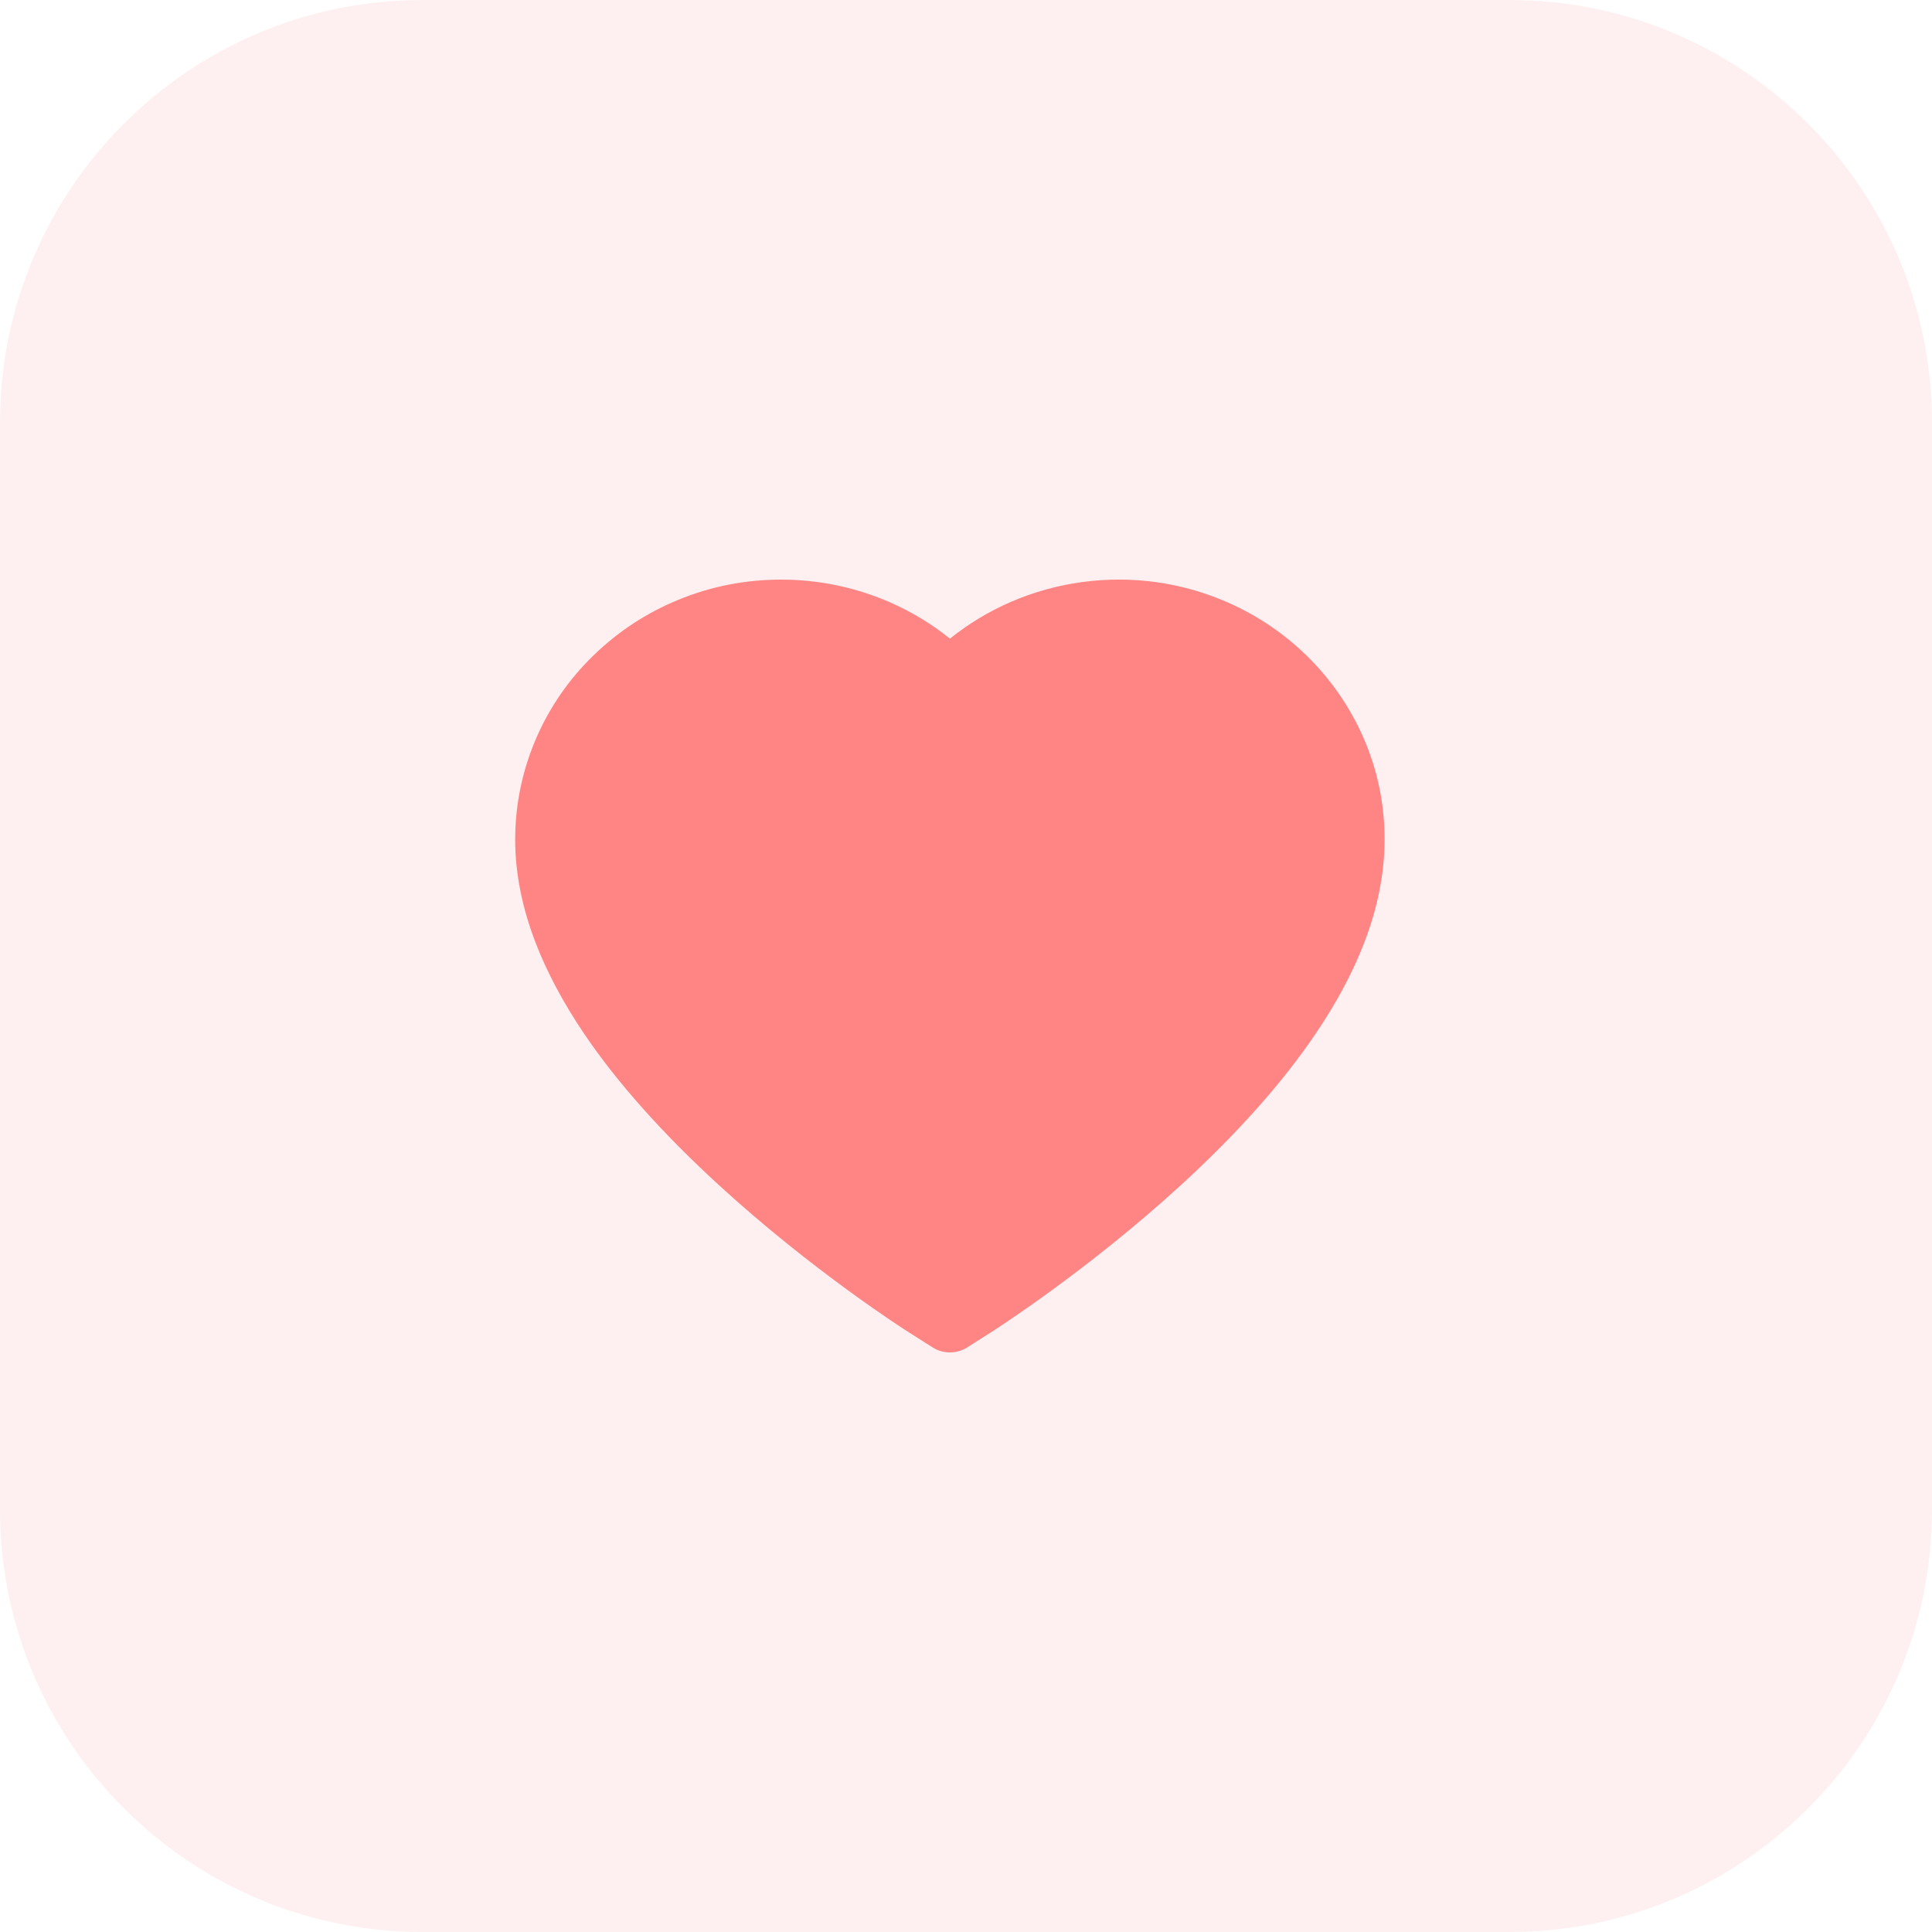
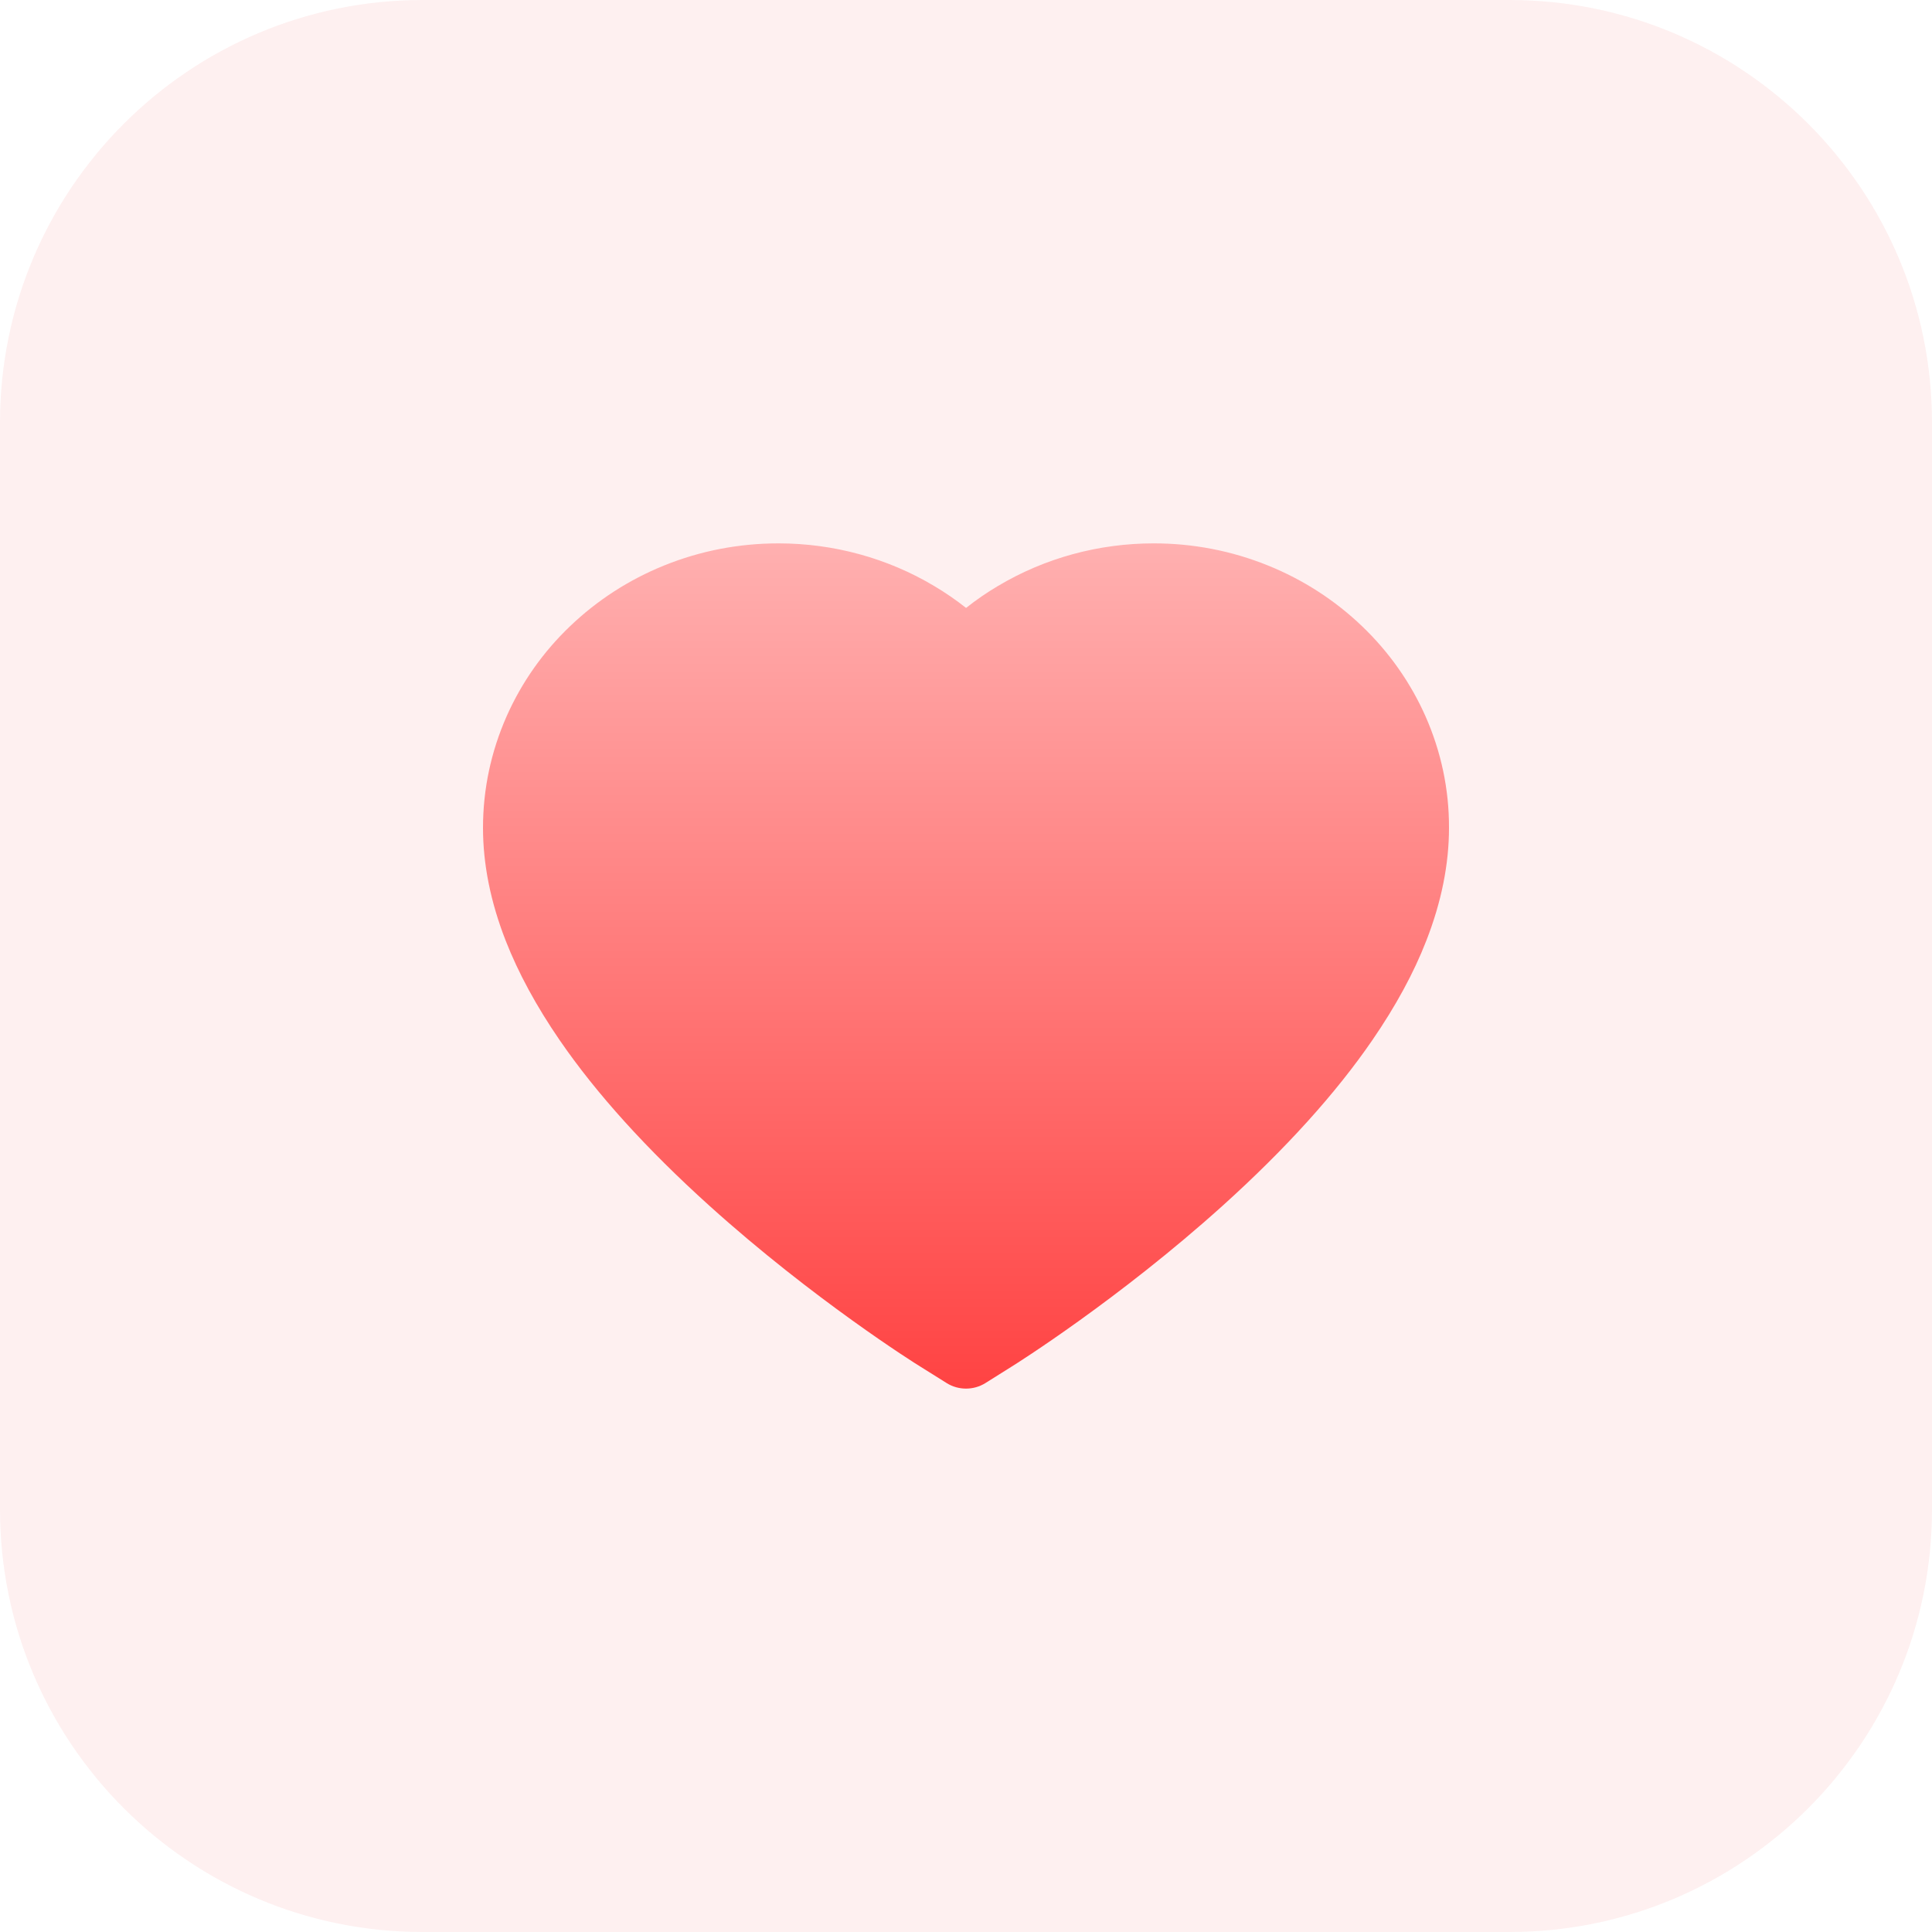
<svg xmlns="http://www.w3.org/2000/svg" width="32" height="32" viewBox="0 0 32 32" fill="none">
  <rect width="32" height="32" rx="7" fill="#FEF0F0" />
-   <path d="M22.585 12.223C22.361 11.71 22.039 11.245 21.637 10.854C21.233 10.461 20.758 10.15 20.236 9.936C19.695 9.713 19.115 9.599 18.529 9.6C17.708 9.6 16.906 9.823 16.209 10.245C16.043 10.346 15.884 10.457 15.734 10.578C15.584 10.457 15.426 10.346 15.259 10.245C14.562 9.823 13.761 9.6 12.939 9.6C12.347 9.6 11.774 9.712 11.232 9.936C10.709 10.151 10.237 10.46 9.832 10.854C9.428 11.244 9.106 11.71 8.883 12.223C8.652 12.757 8.533 13.325 8.533 13.908C8.533 14.459 8.647 15.033 8.872 15.617C9.06 16.105 9.33 16.611 9.675 17.122C10.222 17.931 10.974 18.774 11.907 19.629C13.454 21.047 14.986 22.026 15.051 22.066L15.446 22.317C15.621 22.428 15.846 22.428 16.021 22.317L16.416 22.066C16.481 22.024 18.011 21.047 19.56 19.629C20.493 18.774 21.245 17.931 21.791 17.122C22.137 16.611 22.408 16.105 22.595 15.617C22.82 15.033 22.933 14.459 22.933 13.908C22.935 13.325 22.817 12.757 22.585 12.223Z" fill="#FF8585" />
+   <path d="M23.613 11.869C23.365 11.308 23.007 10.799 22.559 10.371C22.111 9.942 21.583 9.601 21.003 9.367C20.402 9.123 19.758 8.999 19.107 9C18.194 9 17.303 9.244 16.529 9.706C16.343 9.816 16.168 9.937 16.001 10.069C15.834 9.937 15.658 9.816 15.473 9.706C14.699 9.244 13.808 9 12.895 9C12.238 9 11.6 9.123 10.998 9.367C10.417 9.602 9.893 9.941 9.443 10.371C8.995 10.798 8.637 11.307 8.389 11.869C8.132 12.453 8 13.074 8 13.712C8 14.315 8.126 14.942 8.376 15.581C8.585 16.115 8.885 16.668 9.269 17.227C9.876 18.112 10.711 19.034 11.749 19.97C13.467 21.52 15.169 22.591 15.242 22.634L15.681 22.909C15.875 23.03 16.125 23.03 16.32 22.909L16.758 22.634C16.831 22.589 18.531 21.52 20.251 19.97C21.289 19.034 22.124 18.112 22.731 17.227C23.115 16.668 23.417 16.115 23.624 15.581C23.874 14.942 24 14.315 24 13.712C24.002 13.074 23.87 12.453 23.613 11.869Z" fill="url(#paint0_linear_60_999)" />
+   <defs>
+     <linearGradient id="paint0_linear_60_999" x1="16" y1="9" x2="16" y2="23" gradientUnits="userSpaceOnUse">
+       <stop stop-color="#FFB0B0" />
+       <stop offset="1" stop-color="#FF4343" />
+     </linearGradient>
+   </defs>
</svg>
